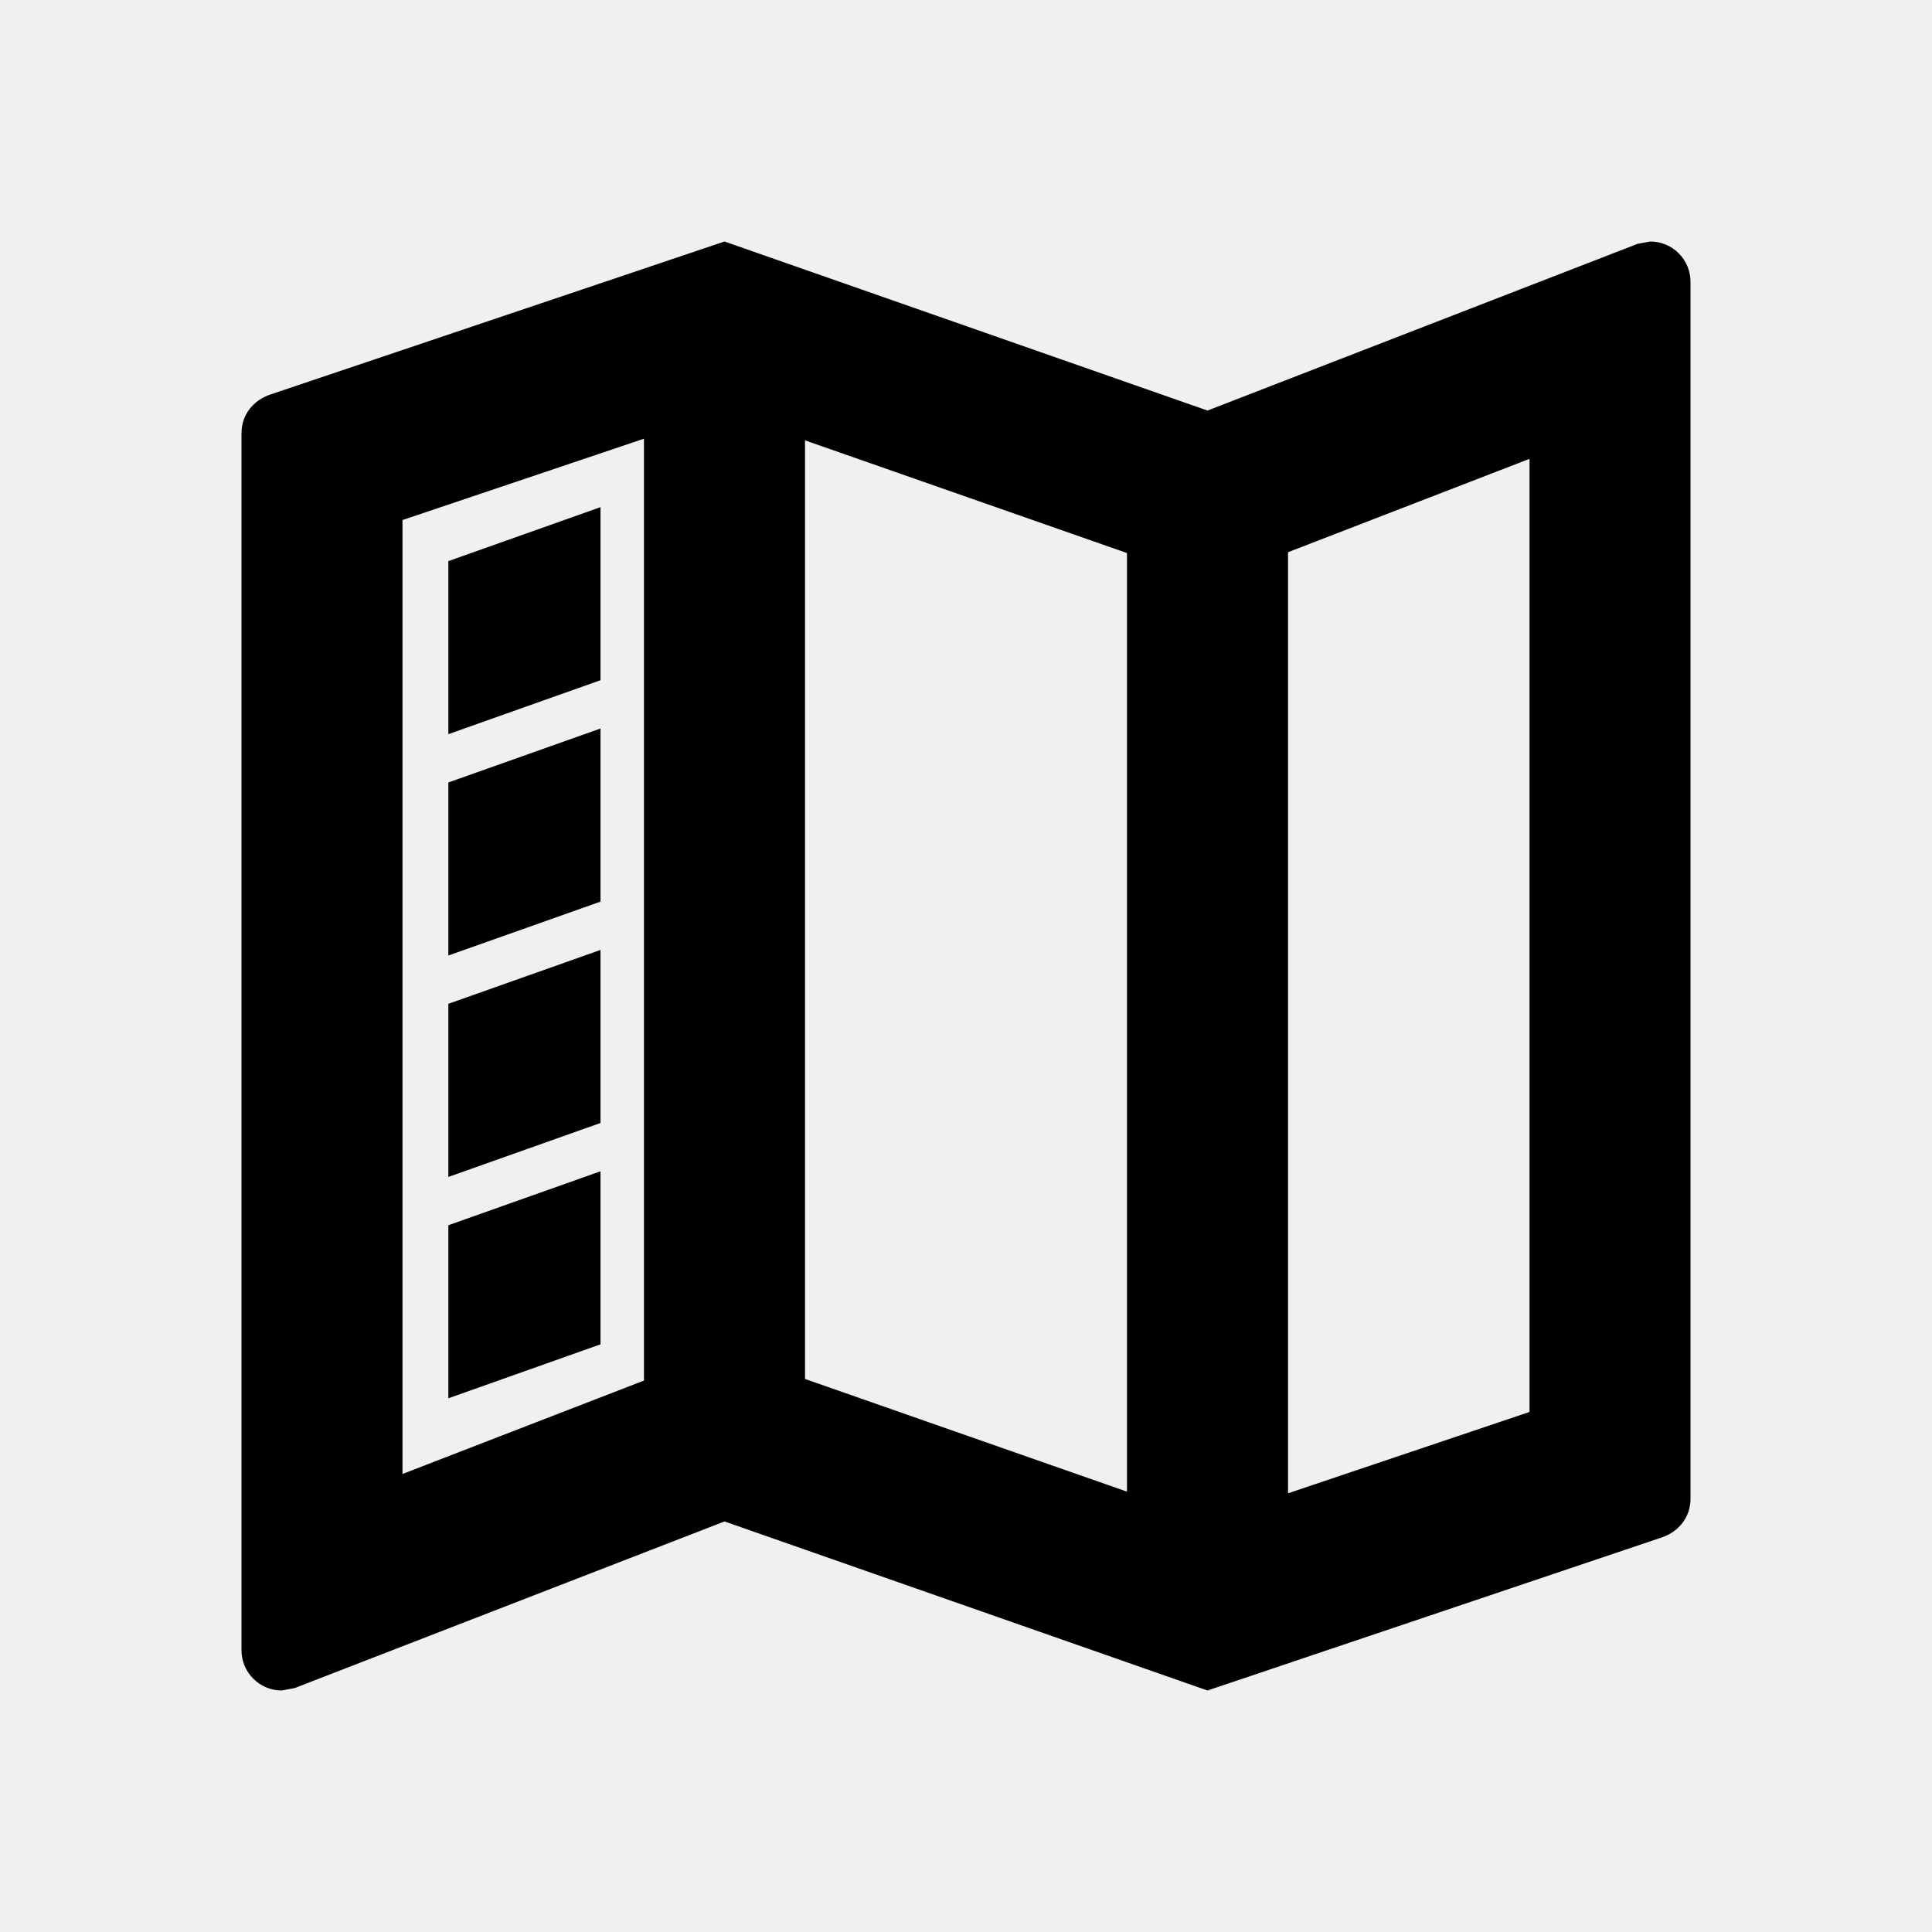
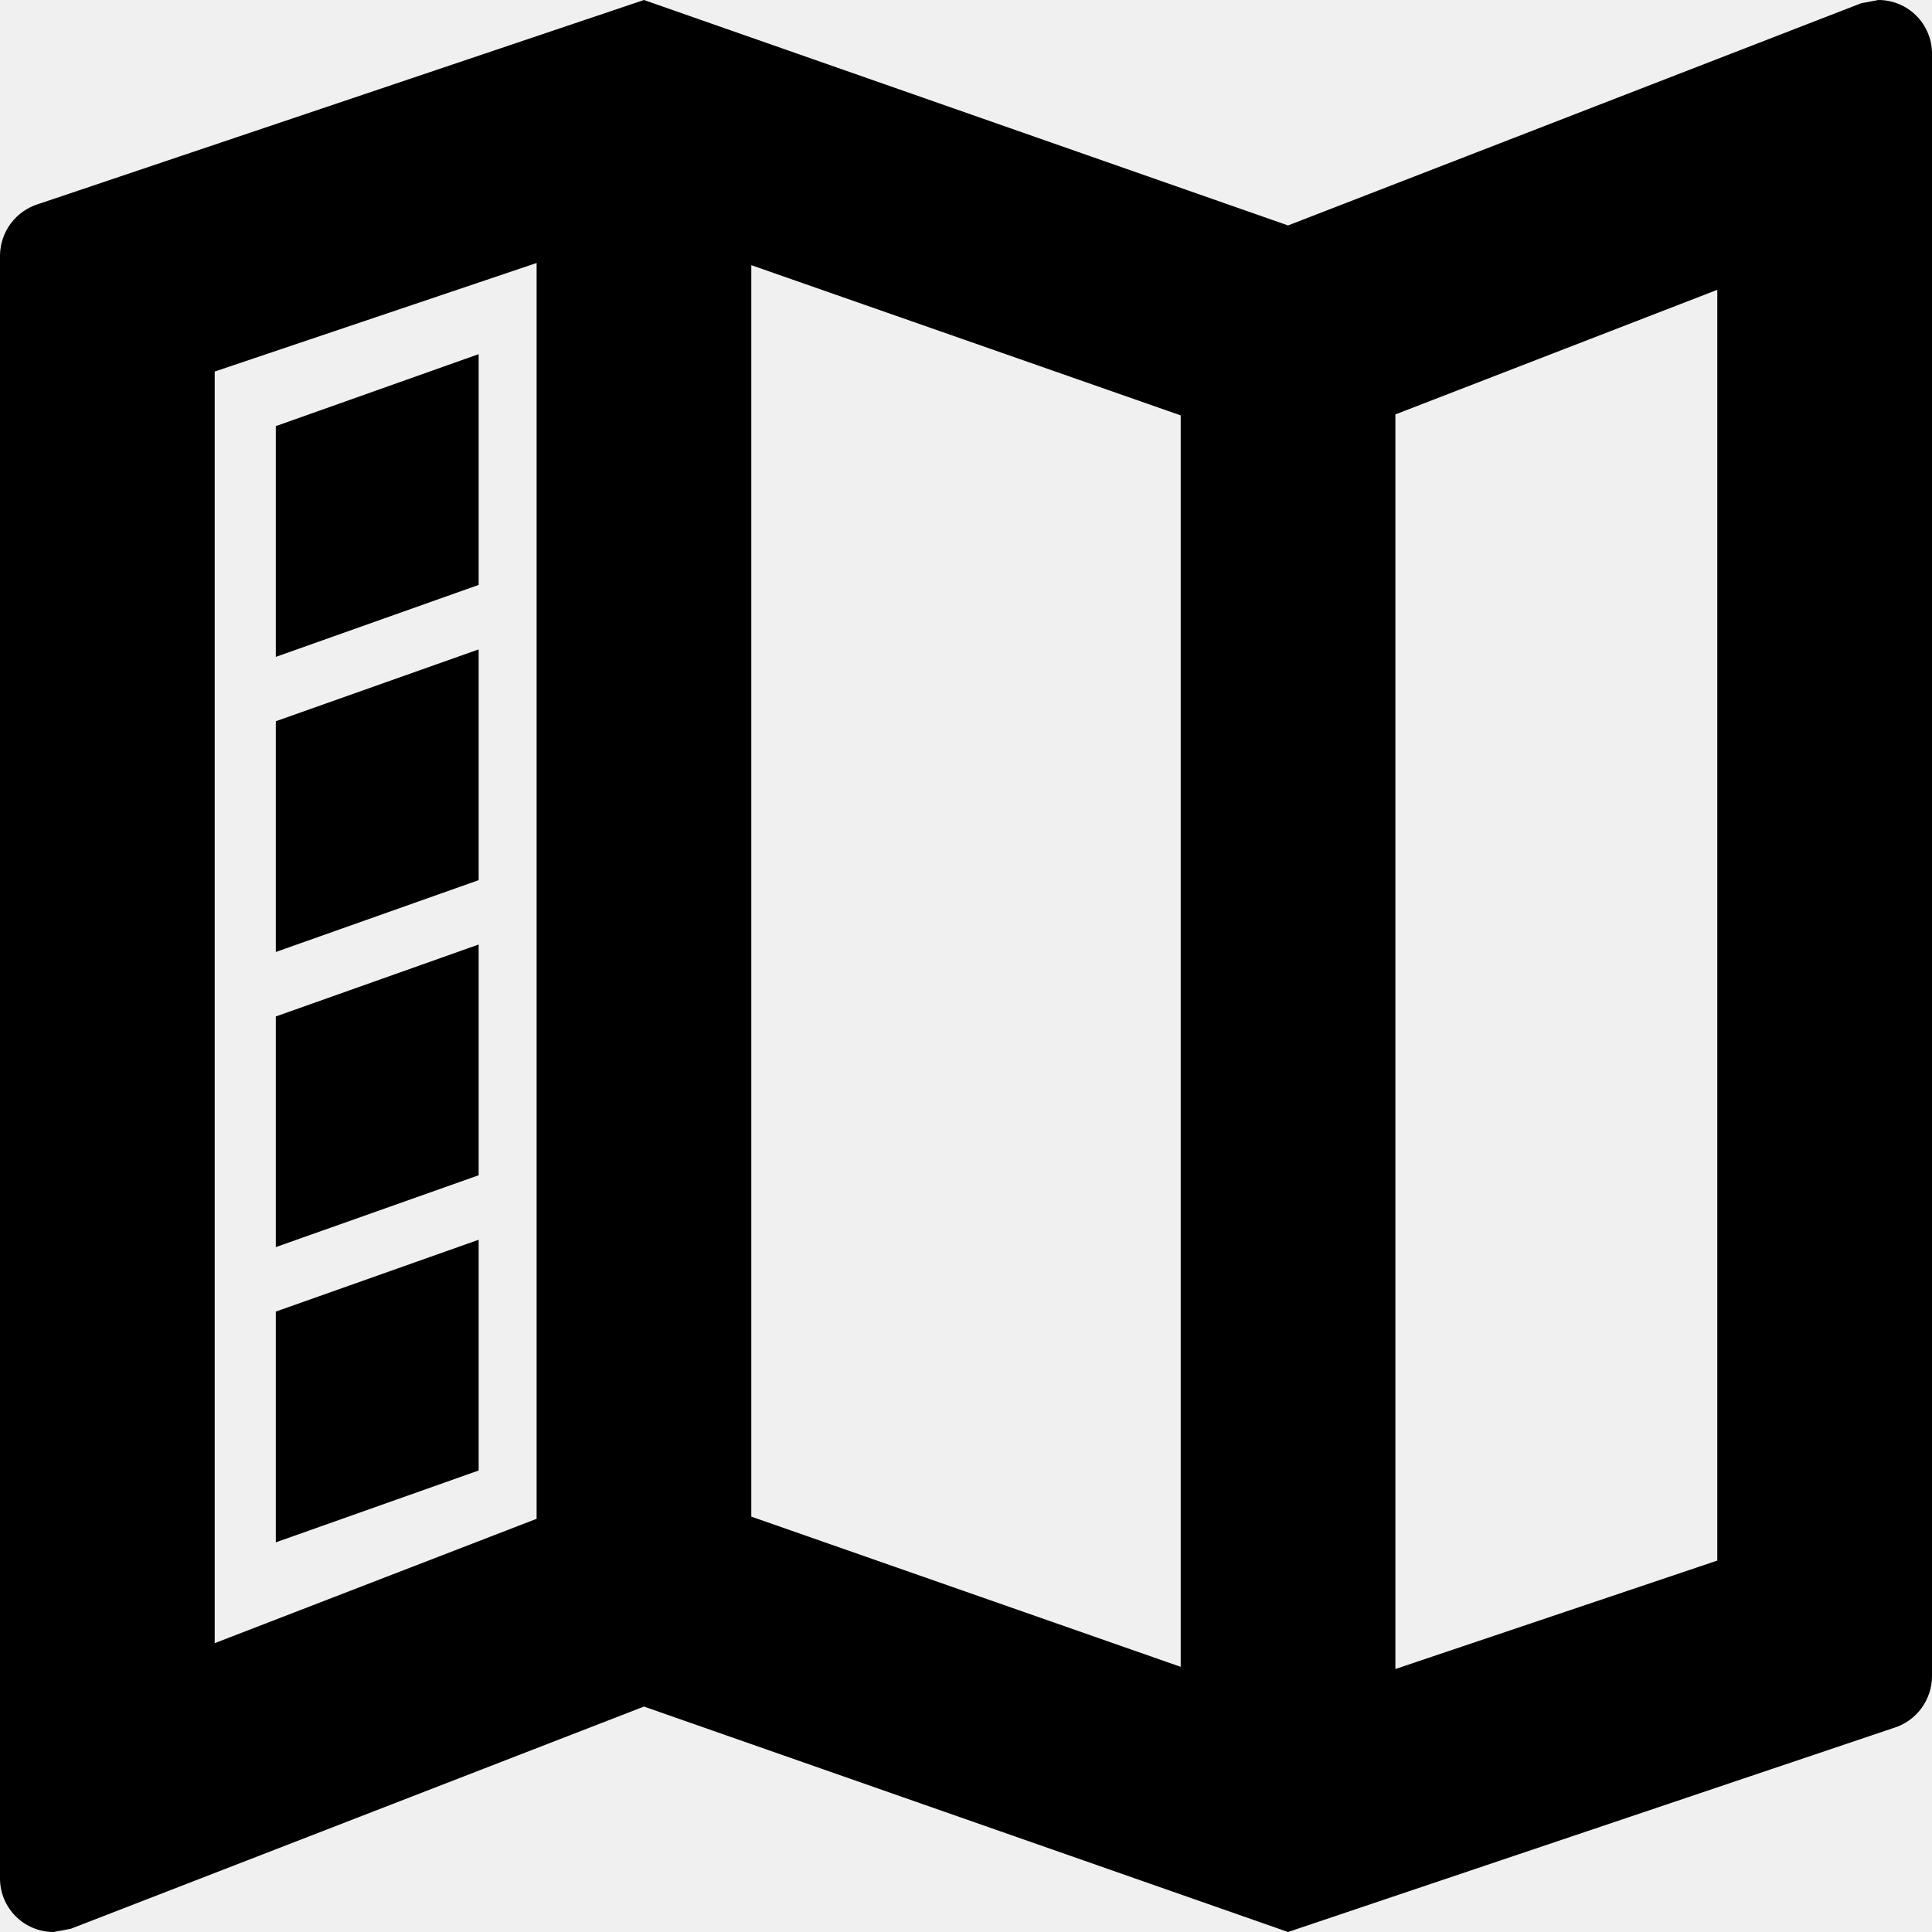
- <svg xmlns="http://www.w3.org/2000/svg" width="28" height="28" viewBox="0 0 28 28" fill="none">
-   <path d="M10.5 3.5L3.92 5.717C3.675 5.798 3.5 6.008 3.5 6.277V23.917C3.5 24.071 3.561 24.22 3.671 24.329C3.78 24.439 3.929 24.5 4.083 24.5L4.27 24.465L10.5 22.05L17.5 24.5L24.08 22.283C24.325 22.202 24.5 21.992 24.5 21.723V4.083C24.5 3.929 24.439 3.78 24.329 3.671C24.22 3.561 24.071 3.5 23.917 3.5L23.73 3.535L17.5 5.95L10.5 3.5ZM9.333 6.358V20.008L5.833 21.362V7.537L9.333 6.358ZM11.667 6.382L16.333 8.015V21.618L11.667 19.985V6.382ZM22.167 6.65V20.463L18.667 21.642V8.003L22.167 6.65ZM8.703 7.35L6.498 8.132V10.64L8.703 9.858V7.35ZM8.703 10.558L6.498 11.34V13.848L8.703 13.067V10.558ZM8.703 13.767L6.498 14.548V17.057L8.703 16.275V13.767ZM8.703 16.975L6.498 17.757V20.265L8.703 19.483V16.975Z" fill="black" />
+ <svg xmlns="http://www.w3.org/2000/svg" width="16" height="16" fill="none" viewBox="0 0 16 16">
+   <g clip-path="url(#a)">
+     <path fill="#000" d="M5.333 0 .32 1.689a.45.45 0 0 0-.32.427v13.44A.444.444 0 0 0 .444 16l.143-.027 4.746-1.84L10.667 16l5.013-1.689a.45.45 0 0 0 .32-.427V.444A.444.444 0 0 0 15.556 0l-.143.027-4.746 1.84zm-.889 2.178v10.4l-2.666 1.03V3.077zm1.778.018L9.778 3.44v10.364L6.222 12.56zm8 .204v10.524l-2.666.898V3.432zm-10.258.533-1.68.596V5.44l1.68-.596zm0 2.445-1.68.595v1.911l1.68-.595zm0 2.444-1.68.596v1.91l1.68-.595zm0 2.445-1.68.595v1.911l1.68-.595z" />
+   </g>
+   <defs>
+     <clipPath id="a">
+       <path fill="#fff" d="M0 0h16v16H0z" />
+     </clipPath>
+   </defs>
</svg>
